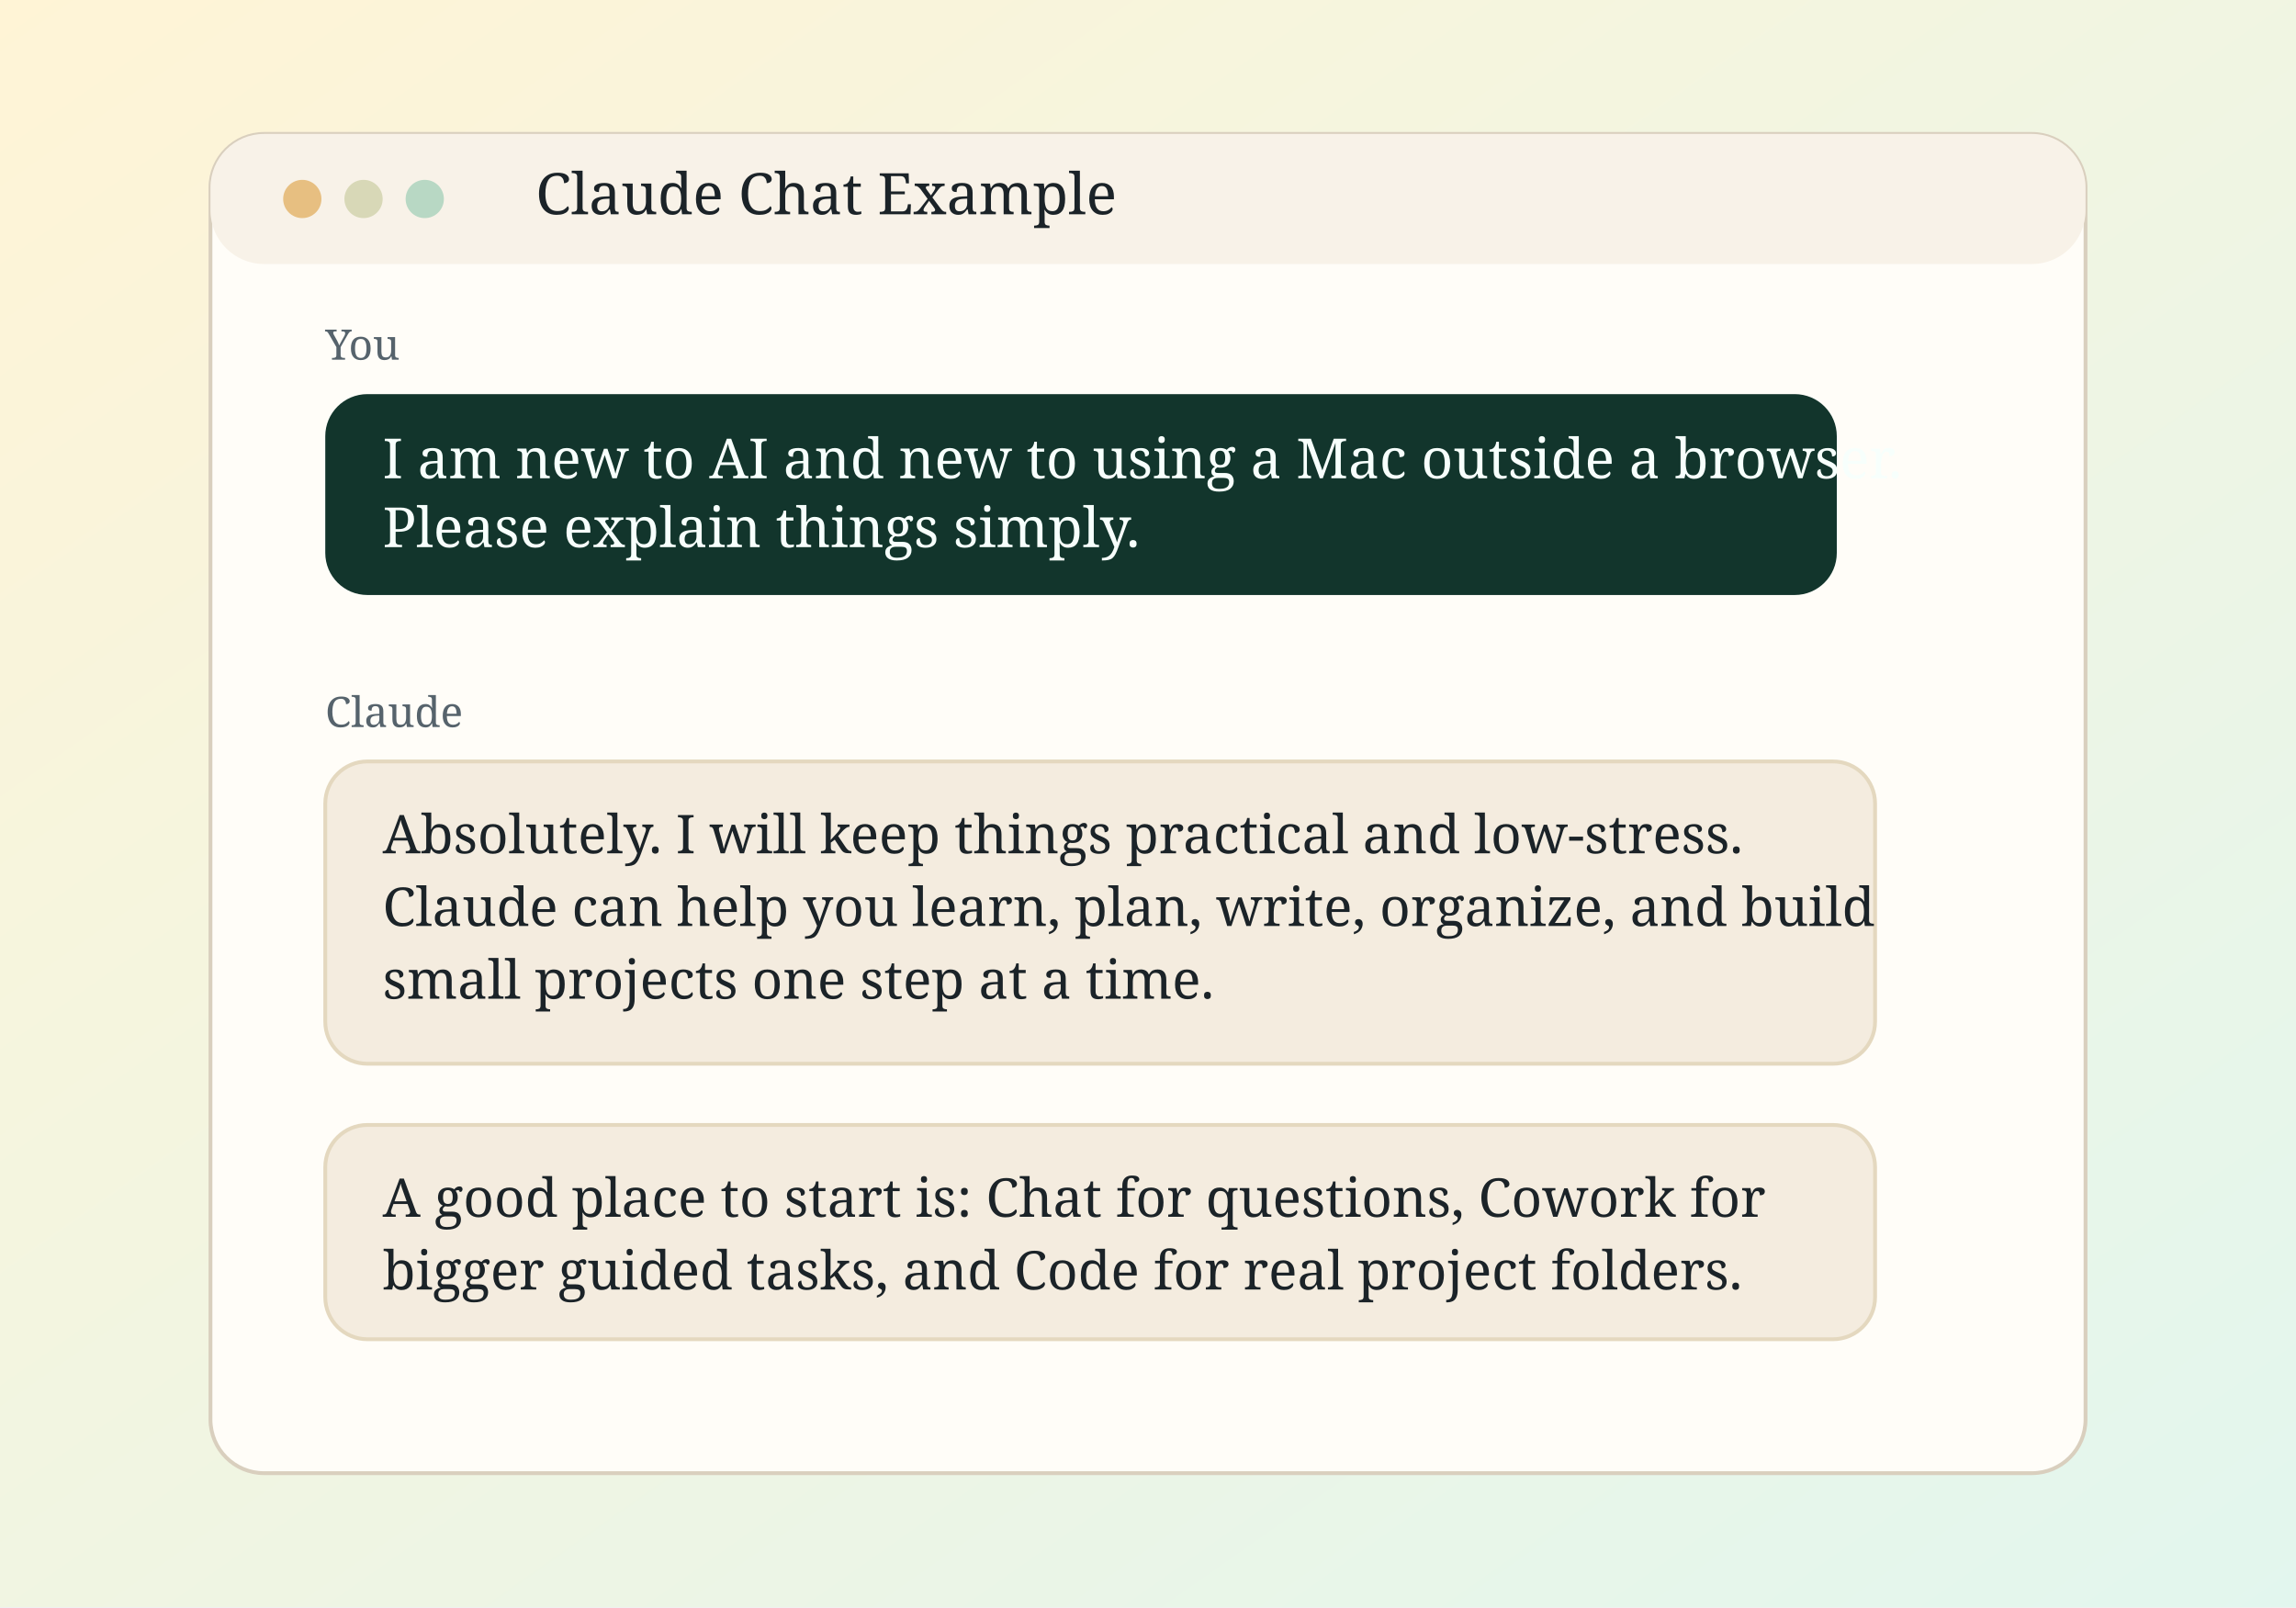
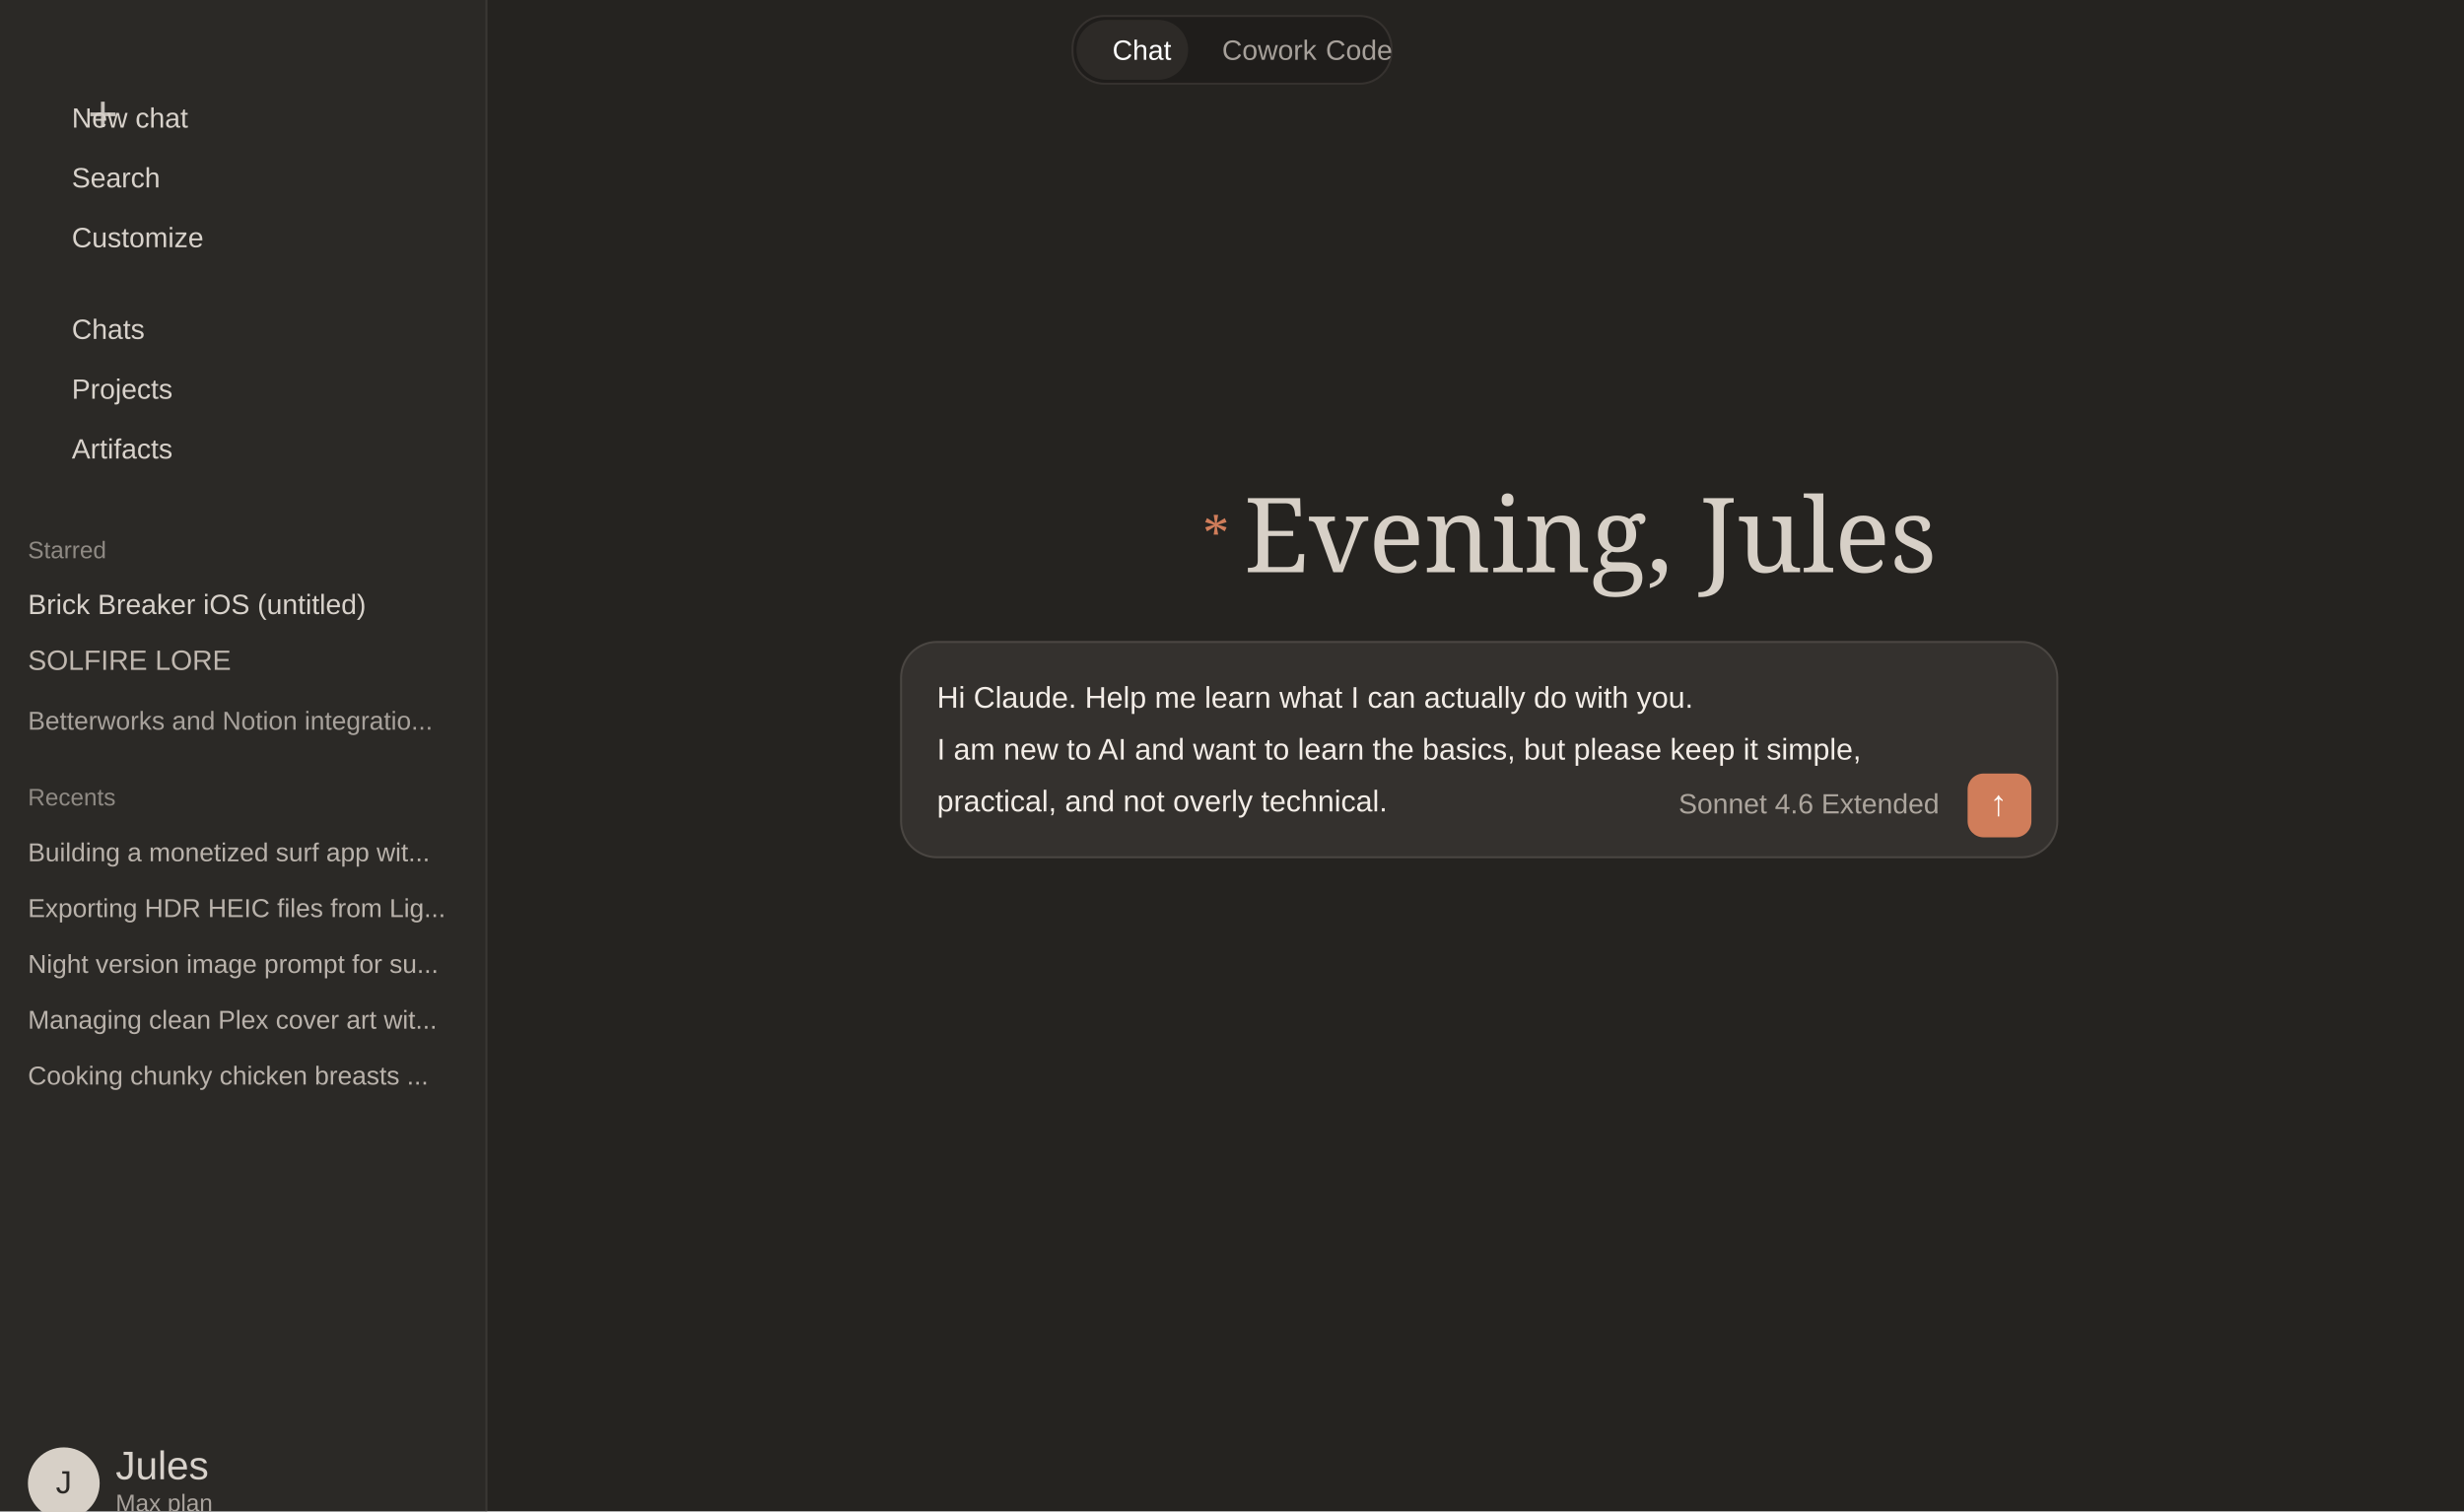
- <svg xmlns="http://www.w3.org/2000/svg" viewBox="0 0 1200 840" role="img" aria-labelledby="title desc">
-   <defs>
-     <linearGradient id="bg" x1="0" y1="0" x2="1" y2="1">
-       <stop offset="0%" stop-color="#fff4d6" />
-       <stop offset="100%" stop-color="#e2f6ee" />
-     </linearGradient>
-   </defs>
-   <rect width="1200" height="840" fill="url(#bg)" />
-   <rect x="110" y="70" width="980" height="700" rx="28" fill="#fffdf8" stroke="#d9cfbe" stroke-width="2" />
-   <rect x="110" y="70" width="980" height="68" rx="28" fill="#f8f2e8" />
-   <circle cx="158" cy="104" r="10" fill="#e7bf81" />
-   <circle cx="190" cy="104" r="10" fill="#d8d8b7" />
-   <circle cx="222" cy="104" r="10" fill="#b8d8c4" />
-   <text x="280" y="112" font-family="Georgia, serif" font-size="30" fill="#1b2328">Claude Chat Example</text>
-   <text x="170" y="188" font-family="Georgia, serif" font-size="22" fill="#56636c">You</text>
-   <rect x="170" y="206" width="790" height="105" rx="22" fill="#12352c" />
-   <text x="200" y="250" font-family="Georgia, serif" font-size="29" fill="#f7fffc">I am new to AI and new to using a Mac outside a browser.</text>
-   <text x="200" y="286" font-family="Georgia, serif" font-size="29" fill="#f7fffc">Please explain things simply.</text>
-   <text x="170" y="380" font-family="Georgia, serif" font-size="22" fill="#56636c">Claude</text>
-   <rect x="170" y="398" width="810" height="158" rx="22" fill="#f4ecdf" stroke="#e4d8bf" stroke-width="2" />
-   <text x="200" y="446" font-family="Georgia, serif" font-size="28" fill="#1b2328">Absolutely. I will keep things practical and low-stress.</text>
-   <text x="200" y="484" font-family="Georgia, serif" font-size="28" fill="#1b2328">Claude can help you learn, plan, write, organize, and build</text>
-   <text x="200" y="522" font-family="Georgia, serif" font-size="28" fill="#1b2328">small projects one step at a time.</text>
-   <rect x="170" y="588" width="810" height="112" rx="22" fill="#f4ecdf" stroke="#e4d8bf" stroke-width="2" />
-   <text x="200" y="636" font-family="Georgia, serif" font-size="28" fill="#1b2328">A good place to start is: Chat for questions, Cowork for</text>
-   <text x="200" y="674" font-family="Georgia, serif" font-size="28" fill="#1b2328">bigger guided tasks, and Code for real project folders.</text>
+ <svg xmlns="http://www.w3.org/2000/svg" viewBox="0 0 1236 758" role="img" aria-labelledby="title desc">
+   <rect width="1236" height="758" fill="#252320" />
+   <rect x="0" y="0" width="1236" height="758" fill="#252320" />
+   <rect x="0" y="0" width="244" height="758" fill="#2b2926" />
+   <line x1="244" y1="0" x2="244" y2="758" stroke="#3a3733" />
+   <text x="44" y="66" font-family="Arial, Helvetica, sans-serif" font-size="26" fill="#c5c0ba">+</text>
+   <text x="36" y="64" font-family="Arial, Helvetica, sans-serif" font-size="14" fill="#d8d2cb">New chat</text>
+   <text x="36" y="94" font-family="Arial, Helvetica, sans-serif" font-size="14" fill="#d8d2cb">Search</text>
+   <text x="36" y="124" font-family="Arial, Helvetica, sans-serif" font-size="14" fill="#d8d2cb">Customize</text>
+   <text x="36" y="170" font-family="Arial, Helvetica, sans-serif" font-size="14" fill="#d8d2cb">Chats</text>
+   <text x="36" y="200" font-family="Arial, Helvetica, sans-serif" font-size="14" fill="#d8d2cb">Projects</text>
+   <text x="36" y="230" font-family="Arial, Helvetica, sans-serif" font-size="14" fill="#d8d2cb">Artifacts</text>
+   <text x="14" y="280" font-family="Arial, Helvetica, sans-serif" font-size="12" fill="#8f8a84">Starred</text>
+   <text x="14" y="308" font-family="Arial, Helvetica, sans-serif" font-size="14" fill="#d8d2cb">Brick Breaker iOS (untitled)</text>
+   <text x="14" y="336" font-family="Arial, Helvetica, sans-serif" font-size="14" fill="#bfb7af">SOLFIRE LORE</text>
+   <text x="14" y="366" font-family="Arial, Helvetica, sans-serif" font-size="13" fill="#a8a29c">Betterworks and Notion integratio...</text>
+   <text x="14" y="404" font-family="Arial, Helvetica, sans-serif" font-size="12" fill="#8f8a84">Recents</text>
+   <text x="14" y="432" font-family="Arial, Helvetica, sans-serif" font-size="13" fill="#b9b2ab">Building a monetized surf app wit...</text>
+   <text x="14" y="460" font-family="Arial, Helvetica, sans-serif" font-size="13" fill="#b9b2ab">Exporting HDR HEIC files from Lig...</text>
+   <text x="14" y="488" font-family="Arial, Helvetica, sans-serif" font-size="13" fill="#b9b2ab">Night version image prompt for su...</text>
+   <text x="14" y="516" font-family="Arial, Helvetica, sans-serif" font-size="13" fill="#b9b2ab">Managing clean Plex cover art wit...</text>
+   <text x="14" y="544" font-family="Arial, Helvetica, sans-serif" font-size="13" fill="#b9b2ab">Cooking chunky chicken breasts ...</text>
+   <rect x="14" y="726" width="36" height="36" rx="18" fill="#d7d0c7" />
+   <text x="28" y="749" font-family="Arial, Helvetica, sans-serif" font-size="16" fill="#2b2926">J</text>
+   <text x="58" y="742" font-family="Arial, Helvetica, sans-serif" font-size="20" fill="#d8d2cb">Jules</text>
+   <text x="58" y="758" font-family="Arial, Helvetica, sans-serif" font-size="12" fill="#a8a29c">Max plan</text>
+   <rect x="538" y="8" width="160" height="34" rx="16" fill="#1f1d1b" stroke="#36322f" />
+   <rect x="540" y="10" width="56" height="30" rx="15" fill="#2d2a27" />
+   <text x="558" y="30" font-family="Arial, Helvetica, sans-serif" font-size="14" fill="#ffffff">Chat</text>
+   <text x="613" y="30" font-family="Arial, Helvetica, sans-serif" font-size="14" fill="#a6a09a">Cowork</text>
+   <text x="665" y="30" font-family="Arial, Helvetica, sans-serif" font-size="14" fill="#a6a09a">Code</text>
+   <text x="610" y="278" text-anchor="middle" font-family="Georgia, serif" font-size="26" fill="#d07d5a">*</text>
+   <text x="624" y="287" font-family="Georgia, serif" font-size="52" fill="#d7d0c7">Evening, Jules</text>
+   <rect x="452" y="322" width="580" height="108" rx="18" fill="#34312e" stroke="#4a4642" />
+   <text x="470" y="355" font-family="Arial, Helvetica, sans-serif" font-size="15" fill="#f3ede7">Hi Claude. Help me learn what I can actually do with you.</text>
+   <text x="470" y="381" font-family="Arial, Helvetica, sans-serif" font-size="15" fill="#f3ede7">I am new to AI and want to learn the basics, but please keep it simple,</text>
+   <text x="470" y="407" font-family="Arial, Helvetica, sans-serif" font-size="15" fill="#f3ede7">practical, and not overly technical.</text>
+   <text x="842" y="408" font-family="Arial, Helvetica, sans-serif" font-size="14" fill="#aca59d">Sonnet 4.6 Extended</text>
+   <rect x="987" y="388" width="32" height="32" rx="8" fill="#d07d5a" />
+   <text x="998" y="409" font-family="Arial, Helvetica, sans-serif" font-size="18" fill="#fff8f4">↑</text>
</svg>
